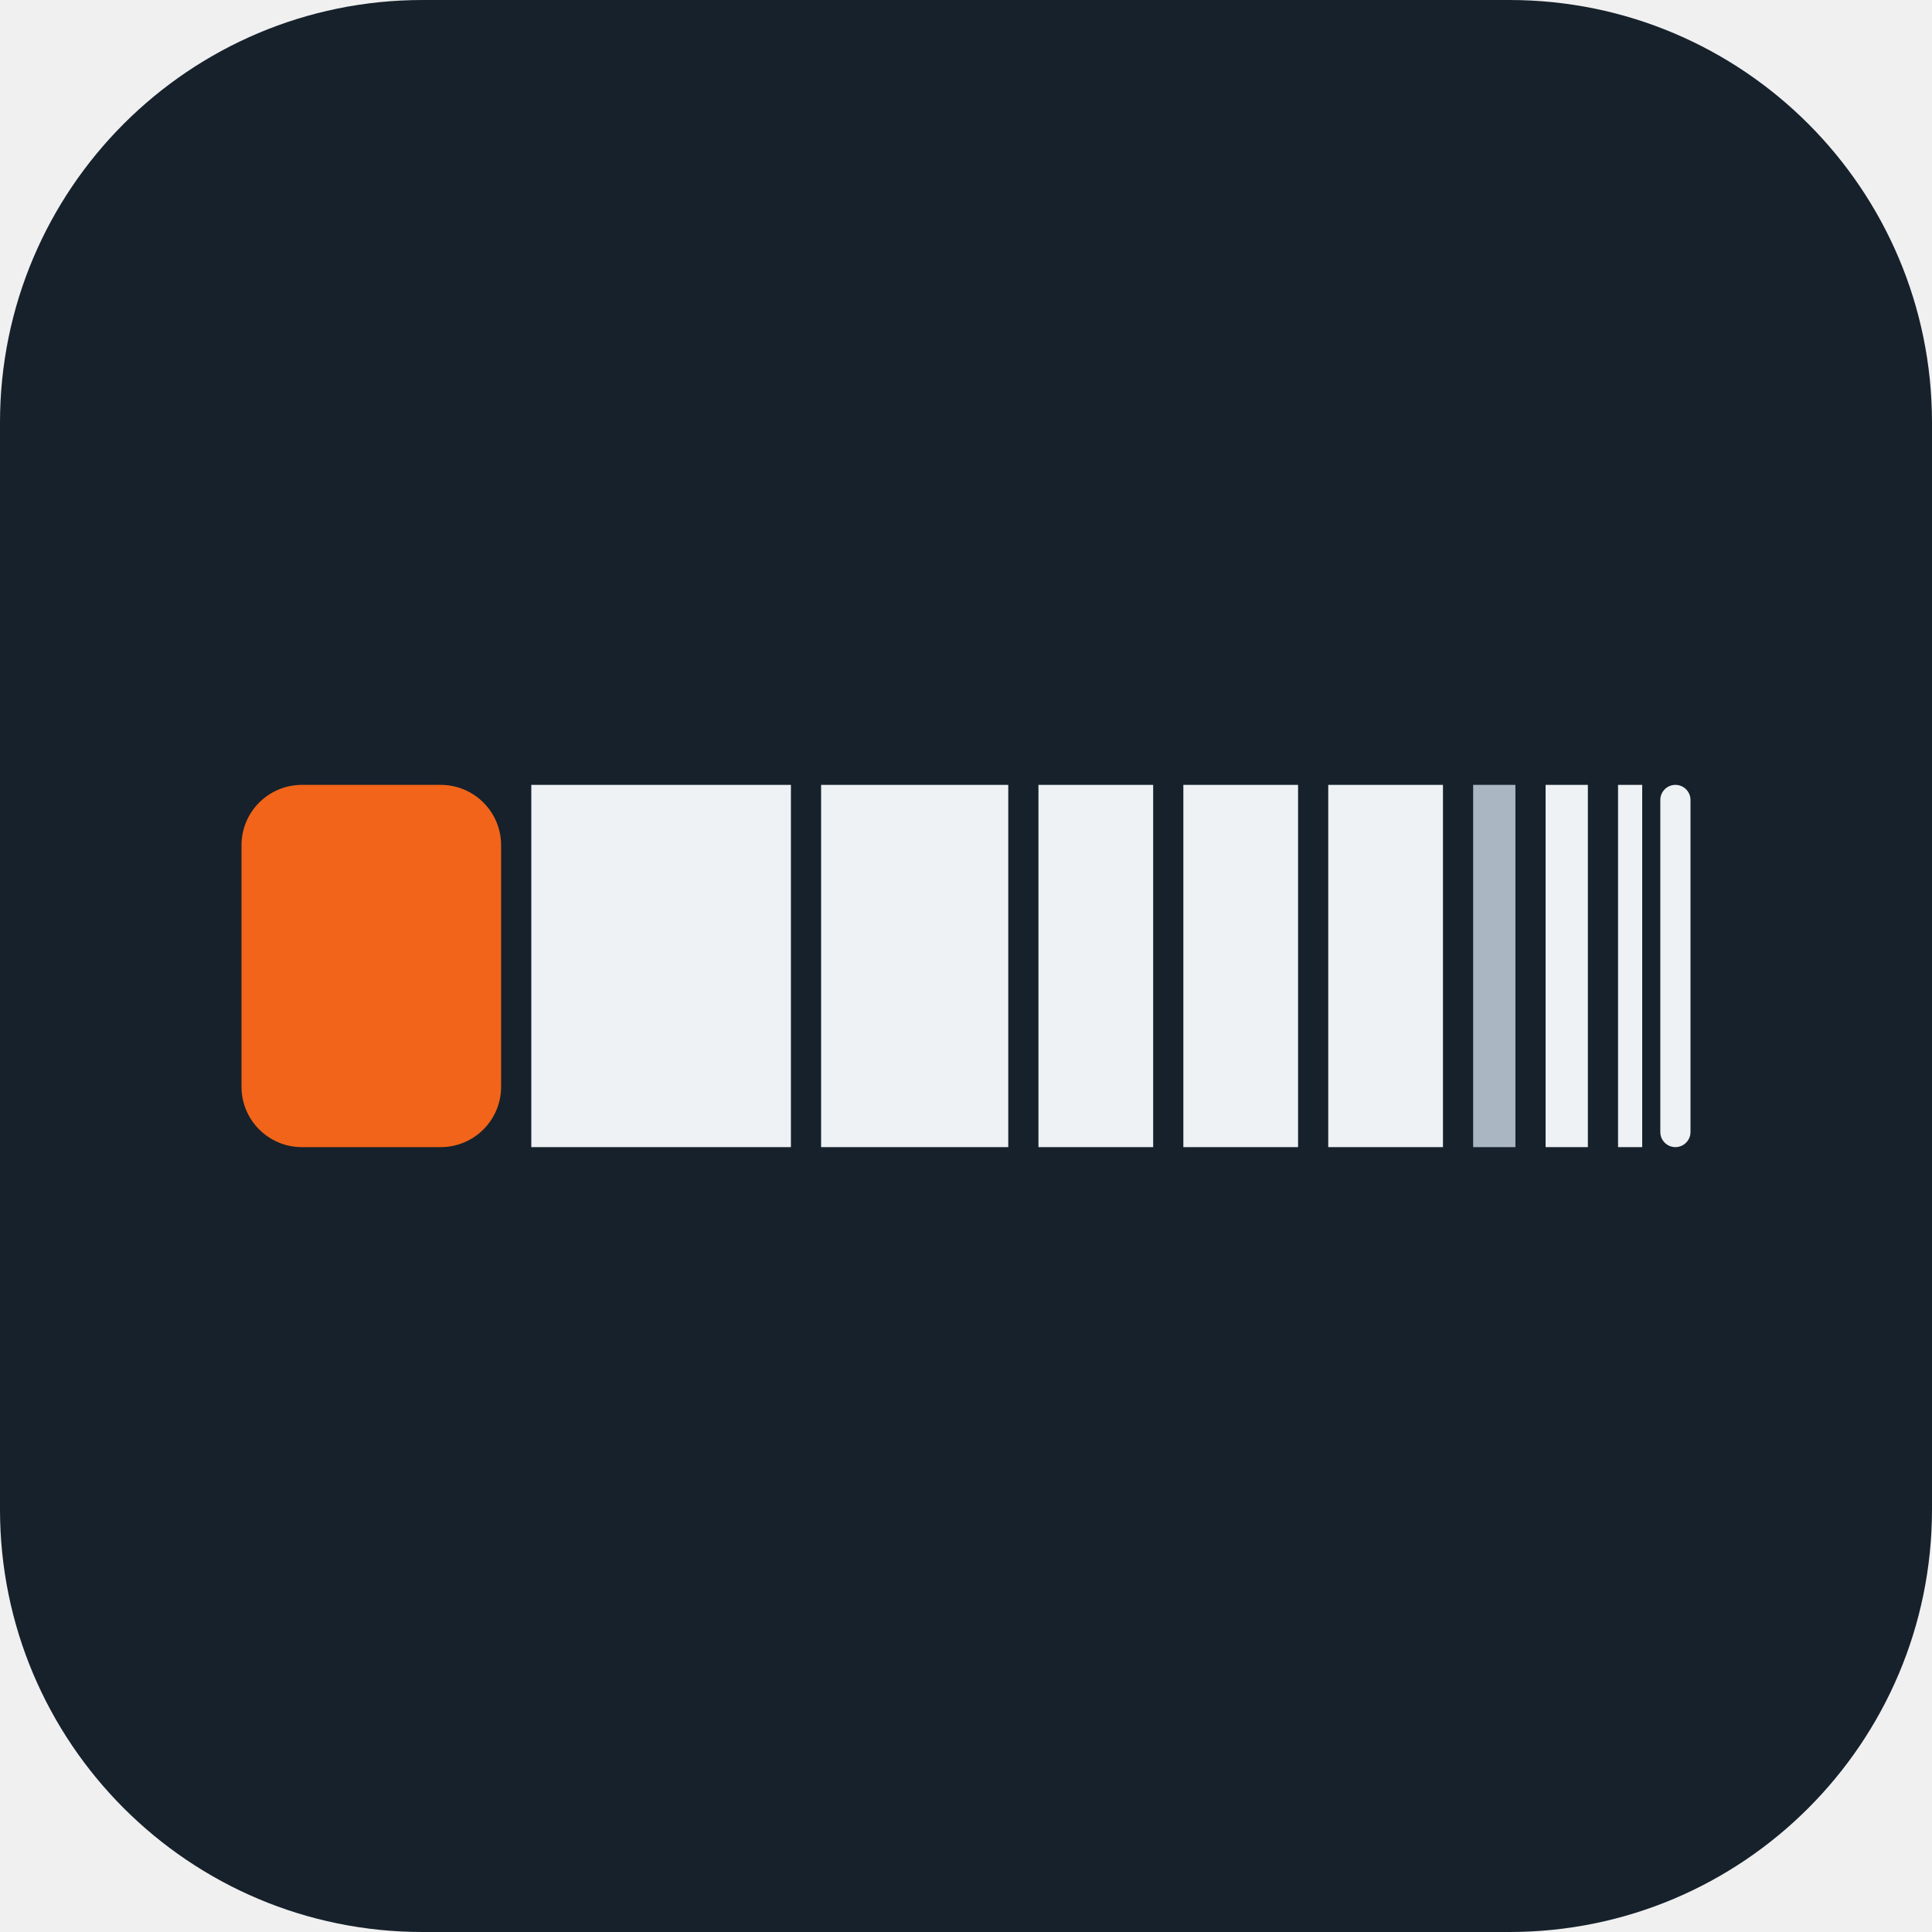
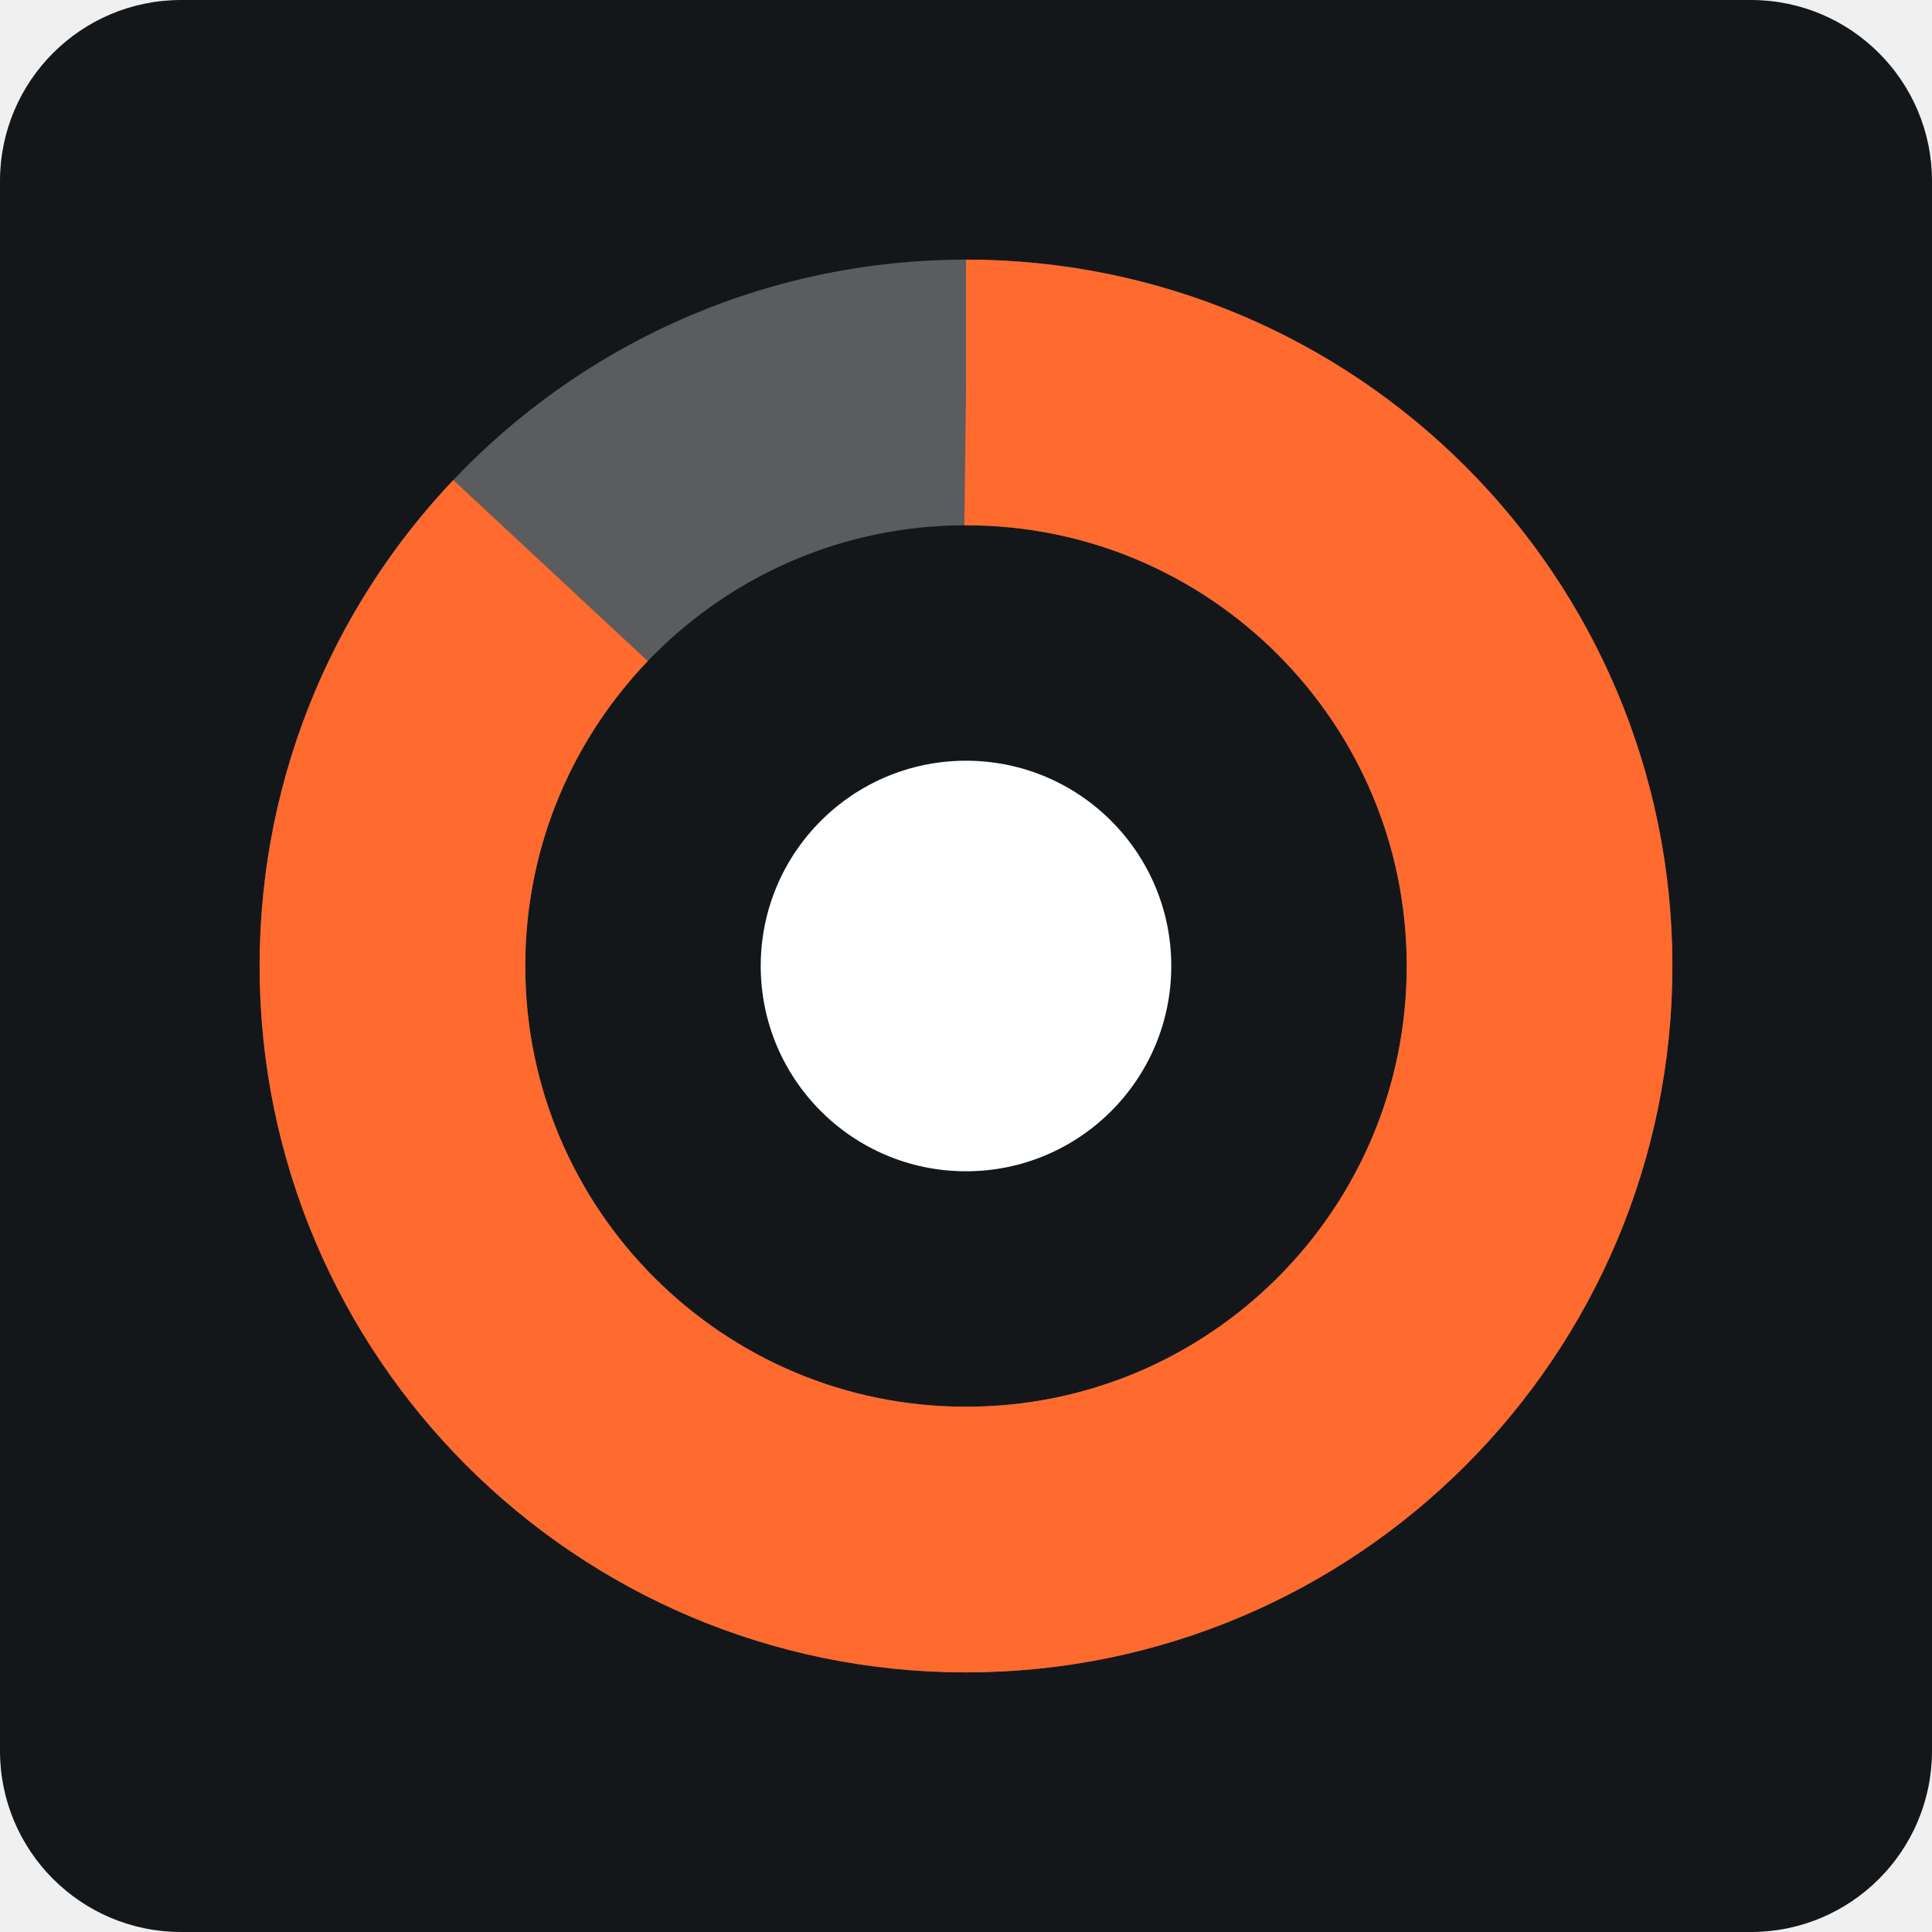
<svg xmlns="http://www.w3.org/2000/svg" viewBox="0 0 32 32">
-   <rect width="32" height="32" rx="7" fill="#16212b" />
-   <g transform="translate(4 13)">
-     <rect x="0" width="4.3" height="6" rx="1" fill="#f26419" />
-     <rect x="4.8" width="4.3" height="6" fill="#eef2f5" />
-     <rect x="9.6" width="3.1" height="6" fill="#eef2f5" />
-     <rect x="13.2" width="1.9" height="6" fill="#eef2f5" />
-     <rect x="15.6" width="1.9" height="6" fill="#eef2f5" />
-     <rect x="18" width="1.9" height="6" fill="#eef2f5" />
-     <rect x="20.4" width="0.7" height="6" fill="#aab7c2" />
-     <rect x="21.6" width="0.7" height="6" fill="#eef2f5" />
-     <rect x="22.8" width="0.4" height="6" fill="#eef2f5" />
-     <rect x="23.5" width="0.5" height="6" rx="0.25" fill="#eef2f5" />
-   </g>
+   <rect width="32" height="32" rx="3" fill="#14171a" />
+   <circle cx="16" cy="16" r="9.5" fill="none" stroke="#ffffff" stroke-opacity="0.3" stroke-width="4.4" />
+   <circle cx="16" cy="16" r="9.5" fill="none" stroke="#ff6a2e" stroke-width="4.4" stroke-dasharray="52 60" transform="rotate(-90 16 16)" />
+   <circle cx="16" cy="16" r="3.4" fill="#ffffff" />
</svg>
